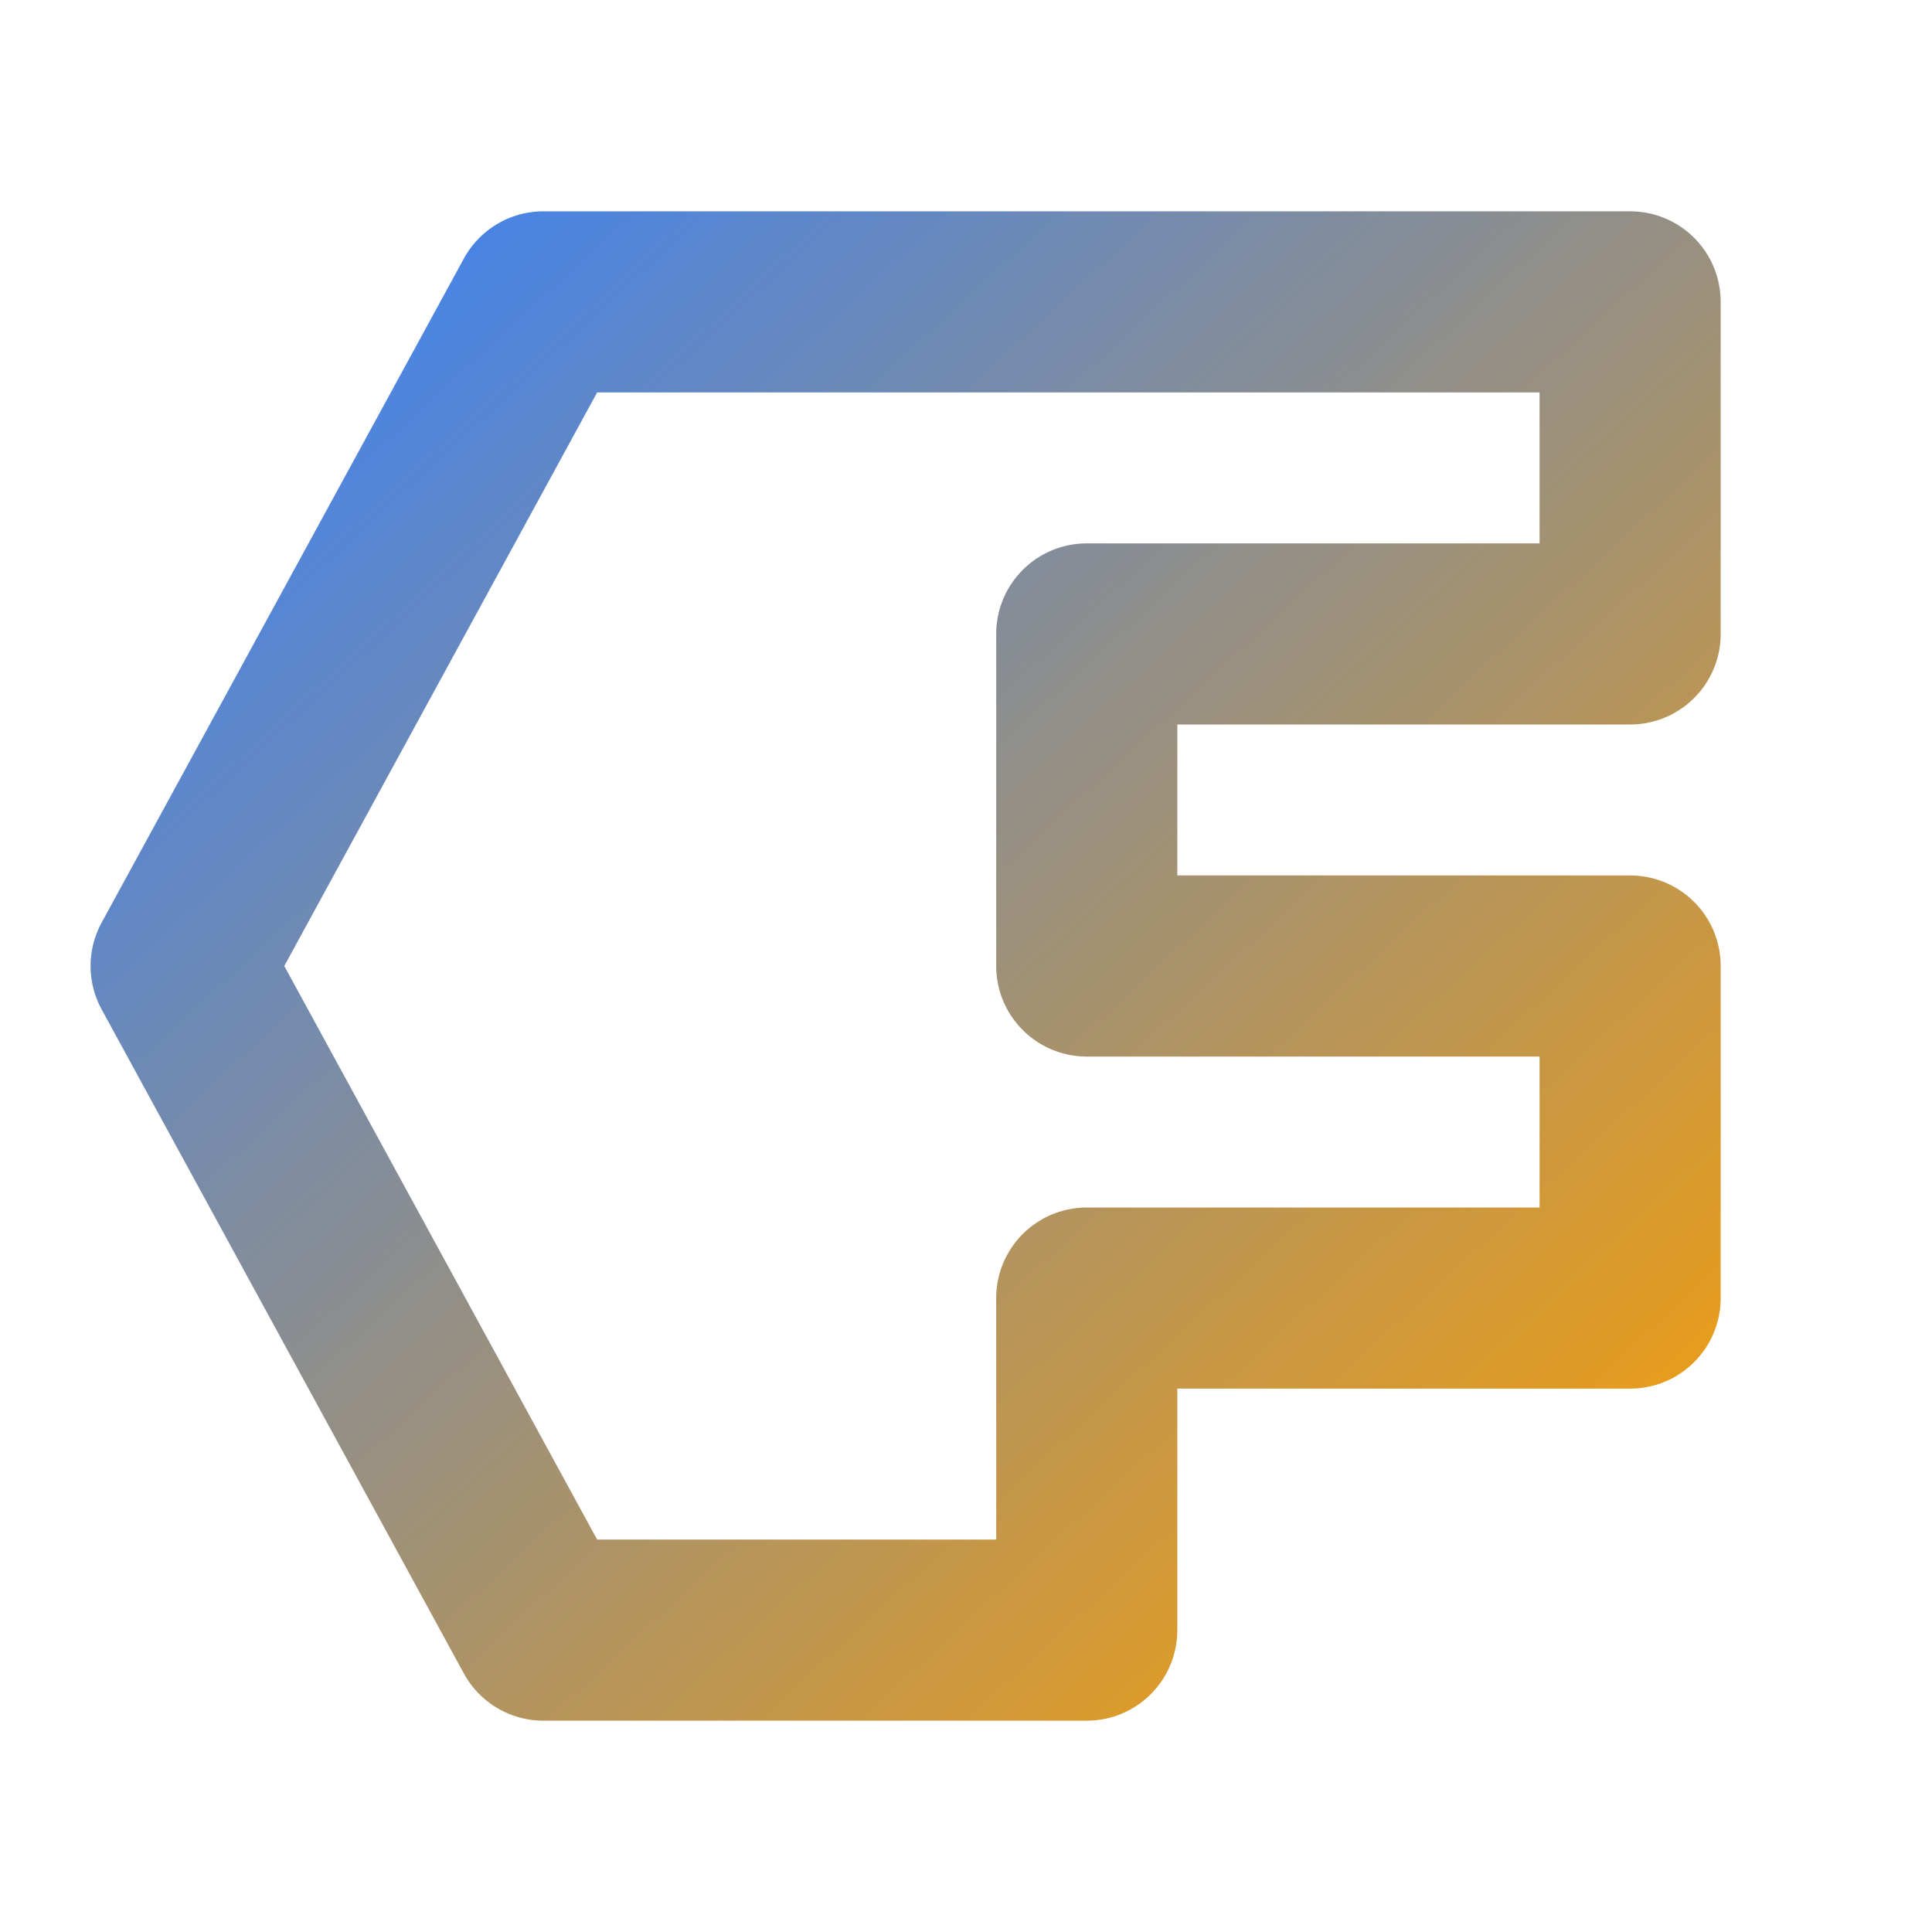
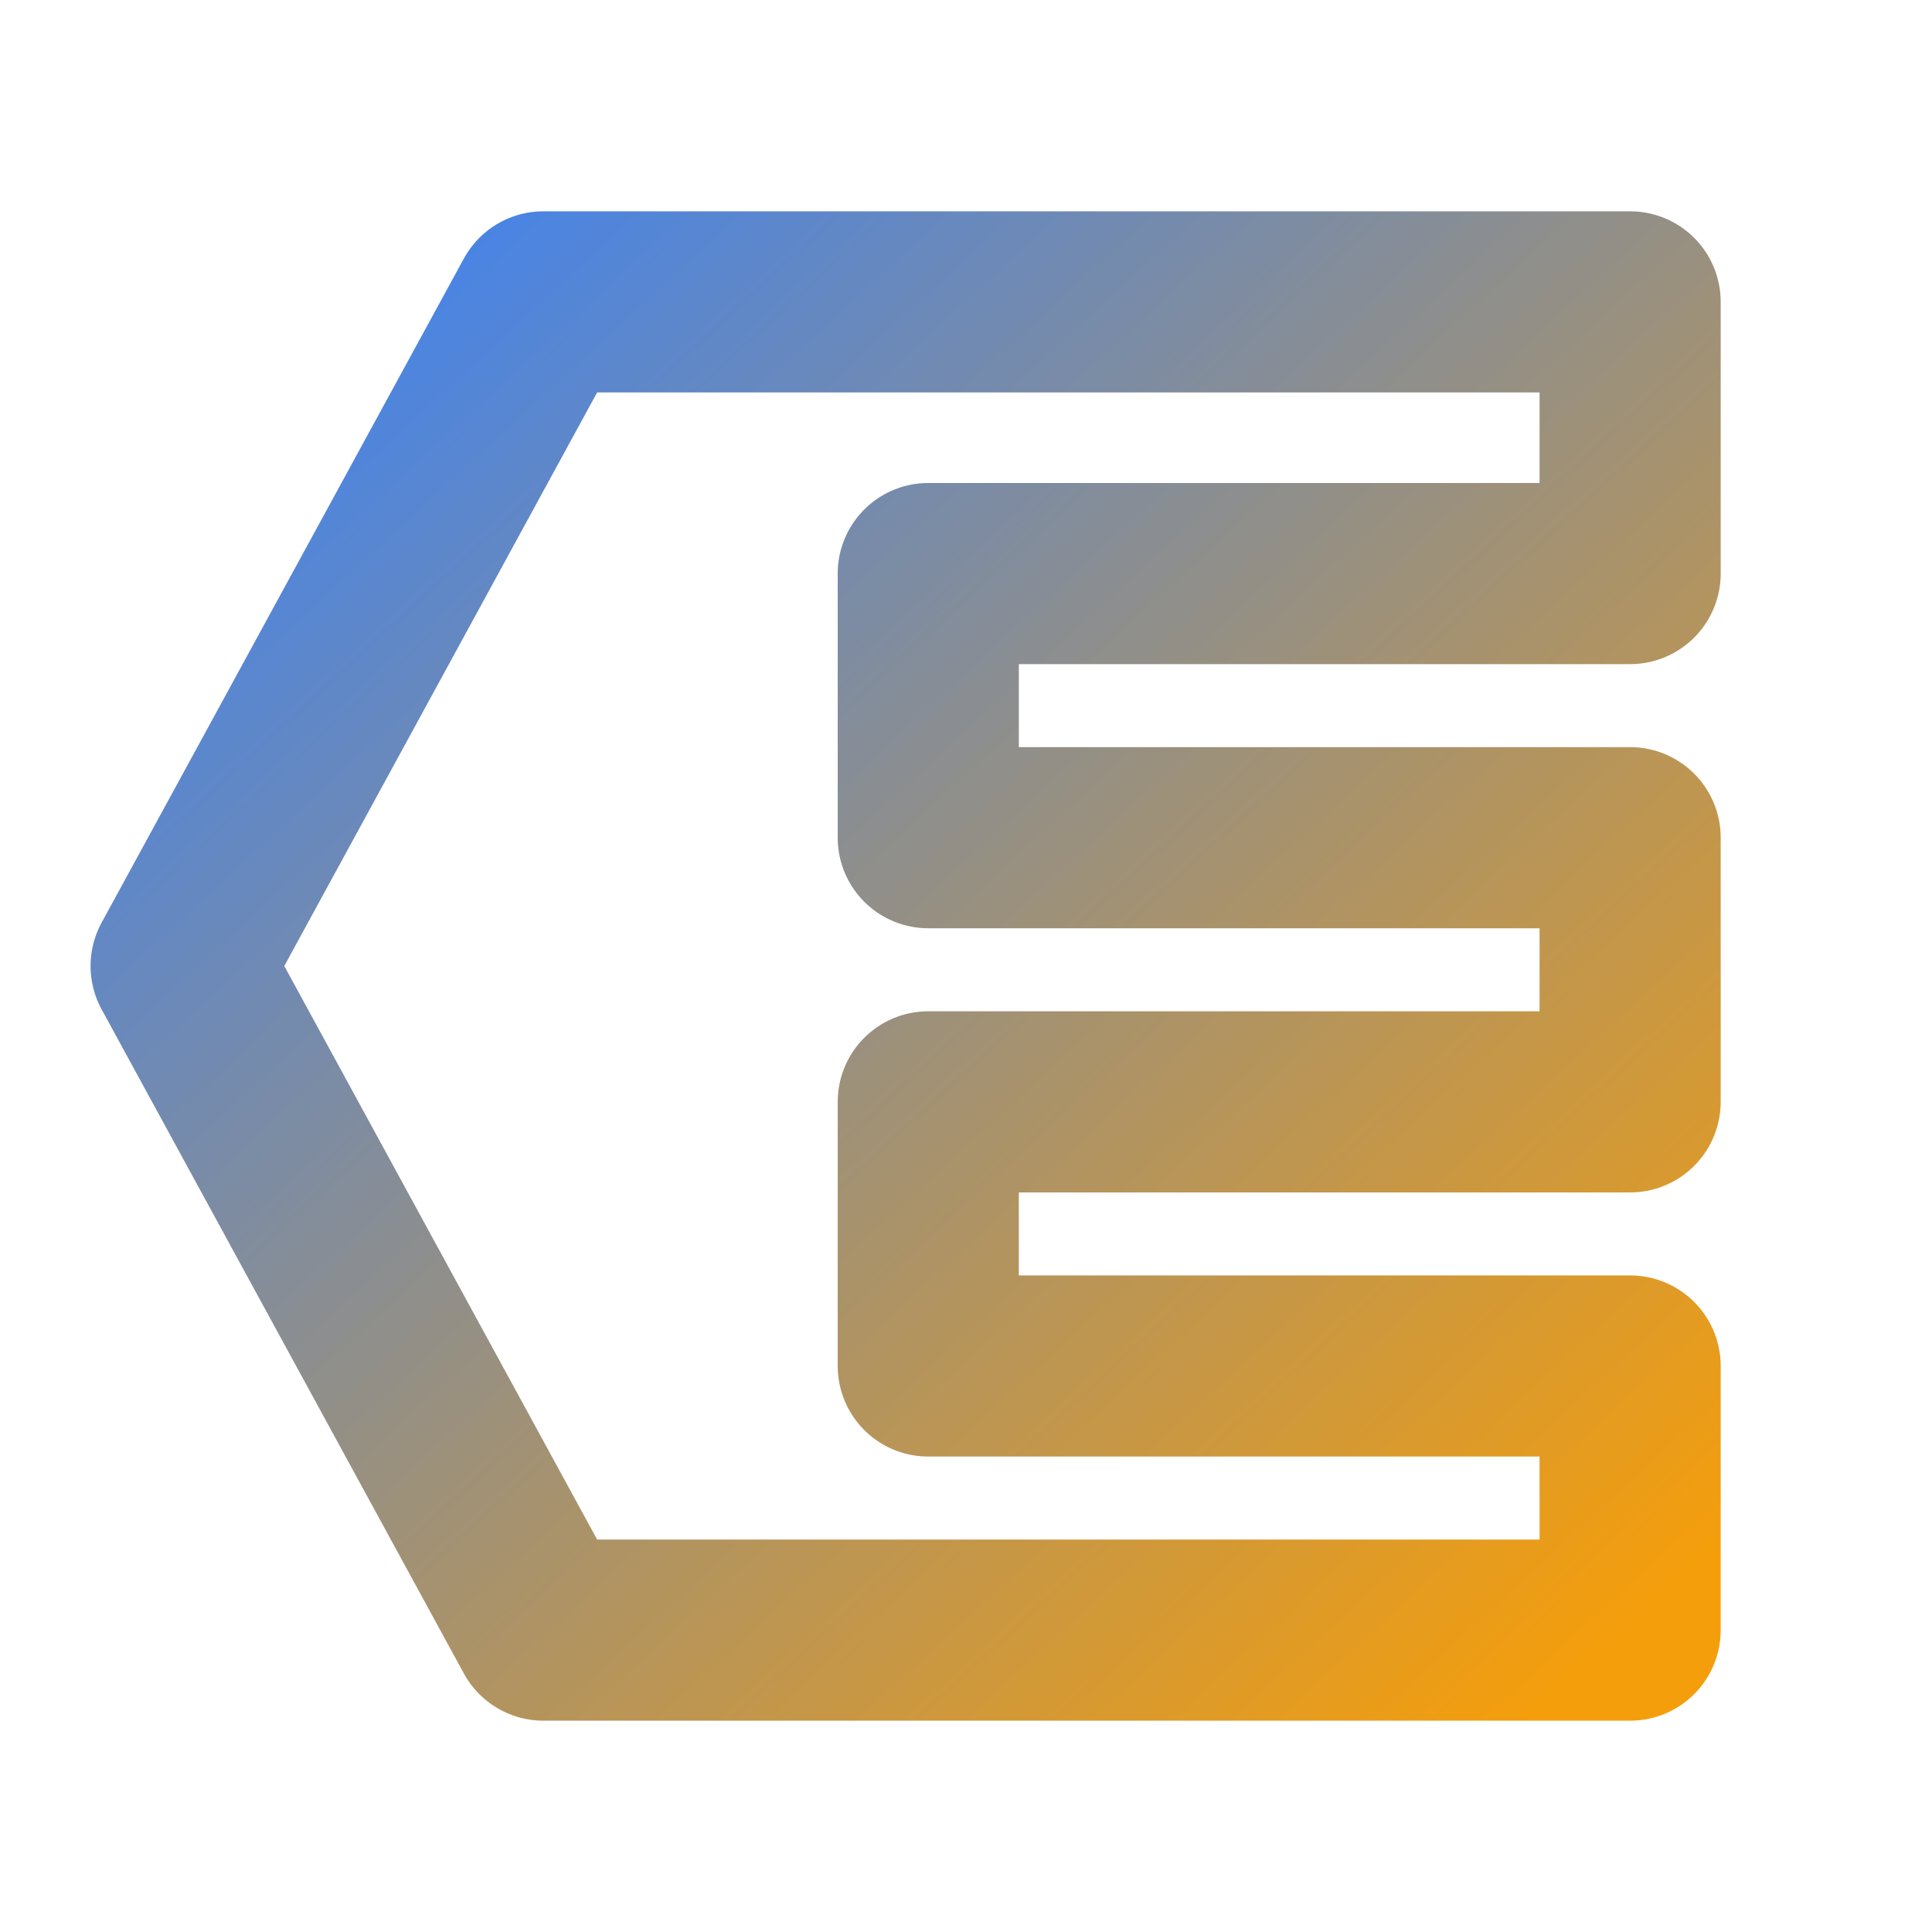
<svg xmlns="http://www.w3.org/2000/svg" viewBox="0 0 256 256" width="512" height="512">
  <defs>
    <linearGradient id="hilLoop" x1="0%" y1="0%" x2="100%" y2="100%">
      <stop offset="0%" stop-color="#3B82F6" />
      <stop offset="100%" stop-color="#F59E0B" />
    </linearGradient>
  </defs>
-   <path d="M 104 40 L 72 40 L 24 128 L 72 216 L 144 216 L 144 172 L 216 172 L 216 128 L 144 128 L 144 84 L 216 84 L 216 40 Z" fill="none" stroke="url(#hilLoop)" stroke-width="24" stroke-linecap="round" stroke-linejoin="round" />
+   <path d="M 104 40 L 72 40 L 24 128 L 72 216 L 216 216 L 216 181 L 123 181 L 123 146 L 216 146 L 216 111 L 123 111 L 123 76 L 216 76 L 216 40  Z" fill="none" stroke="url(#hilLoop)" stroke-width="24" stroke-linecap="round" stroke-linejoin="round" />
</svg>
